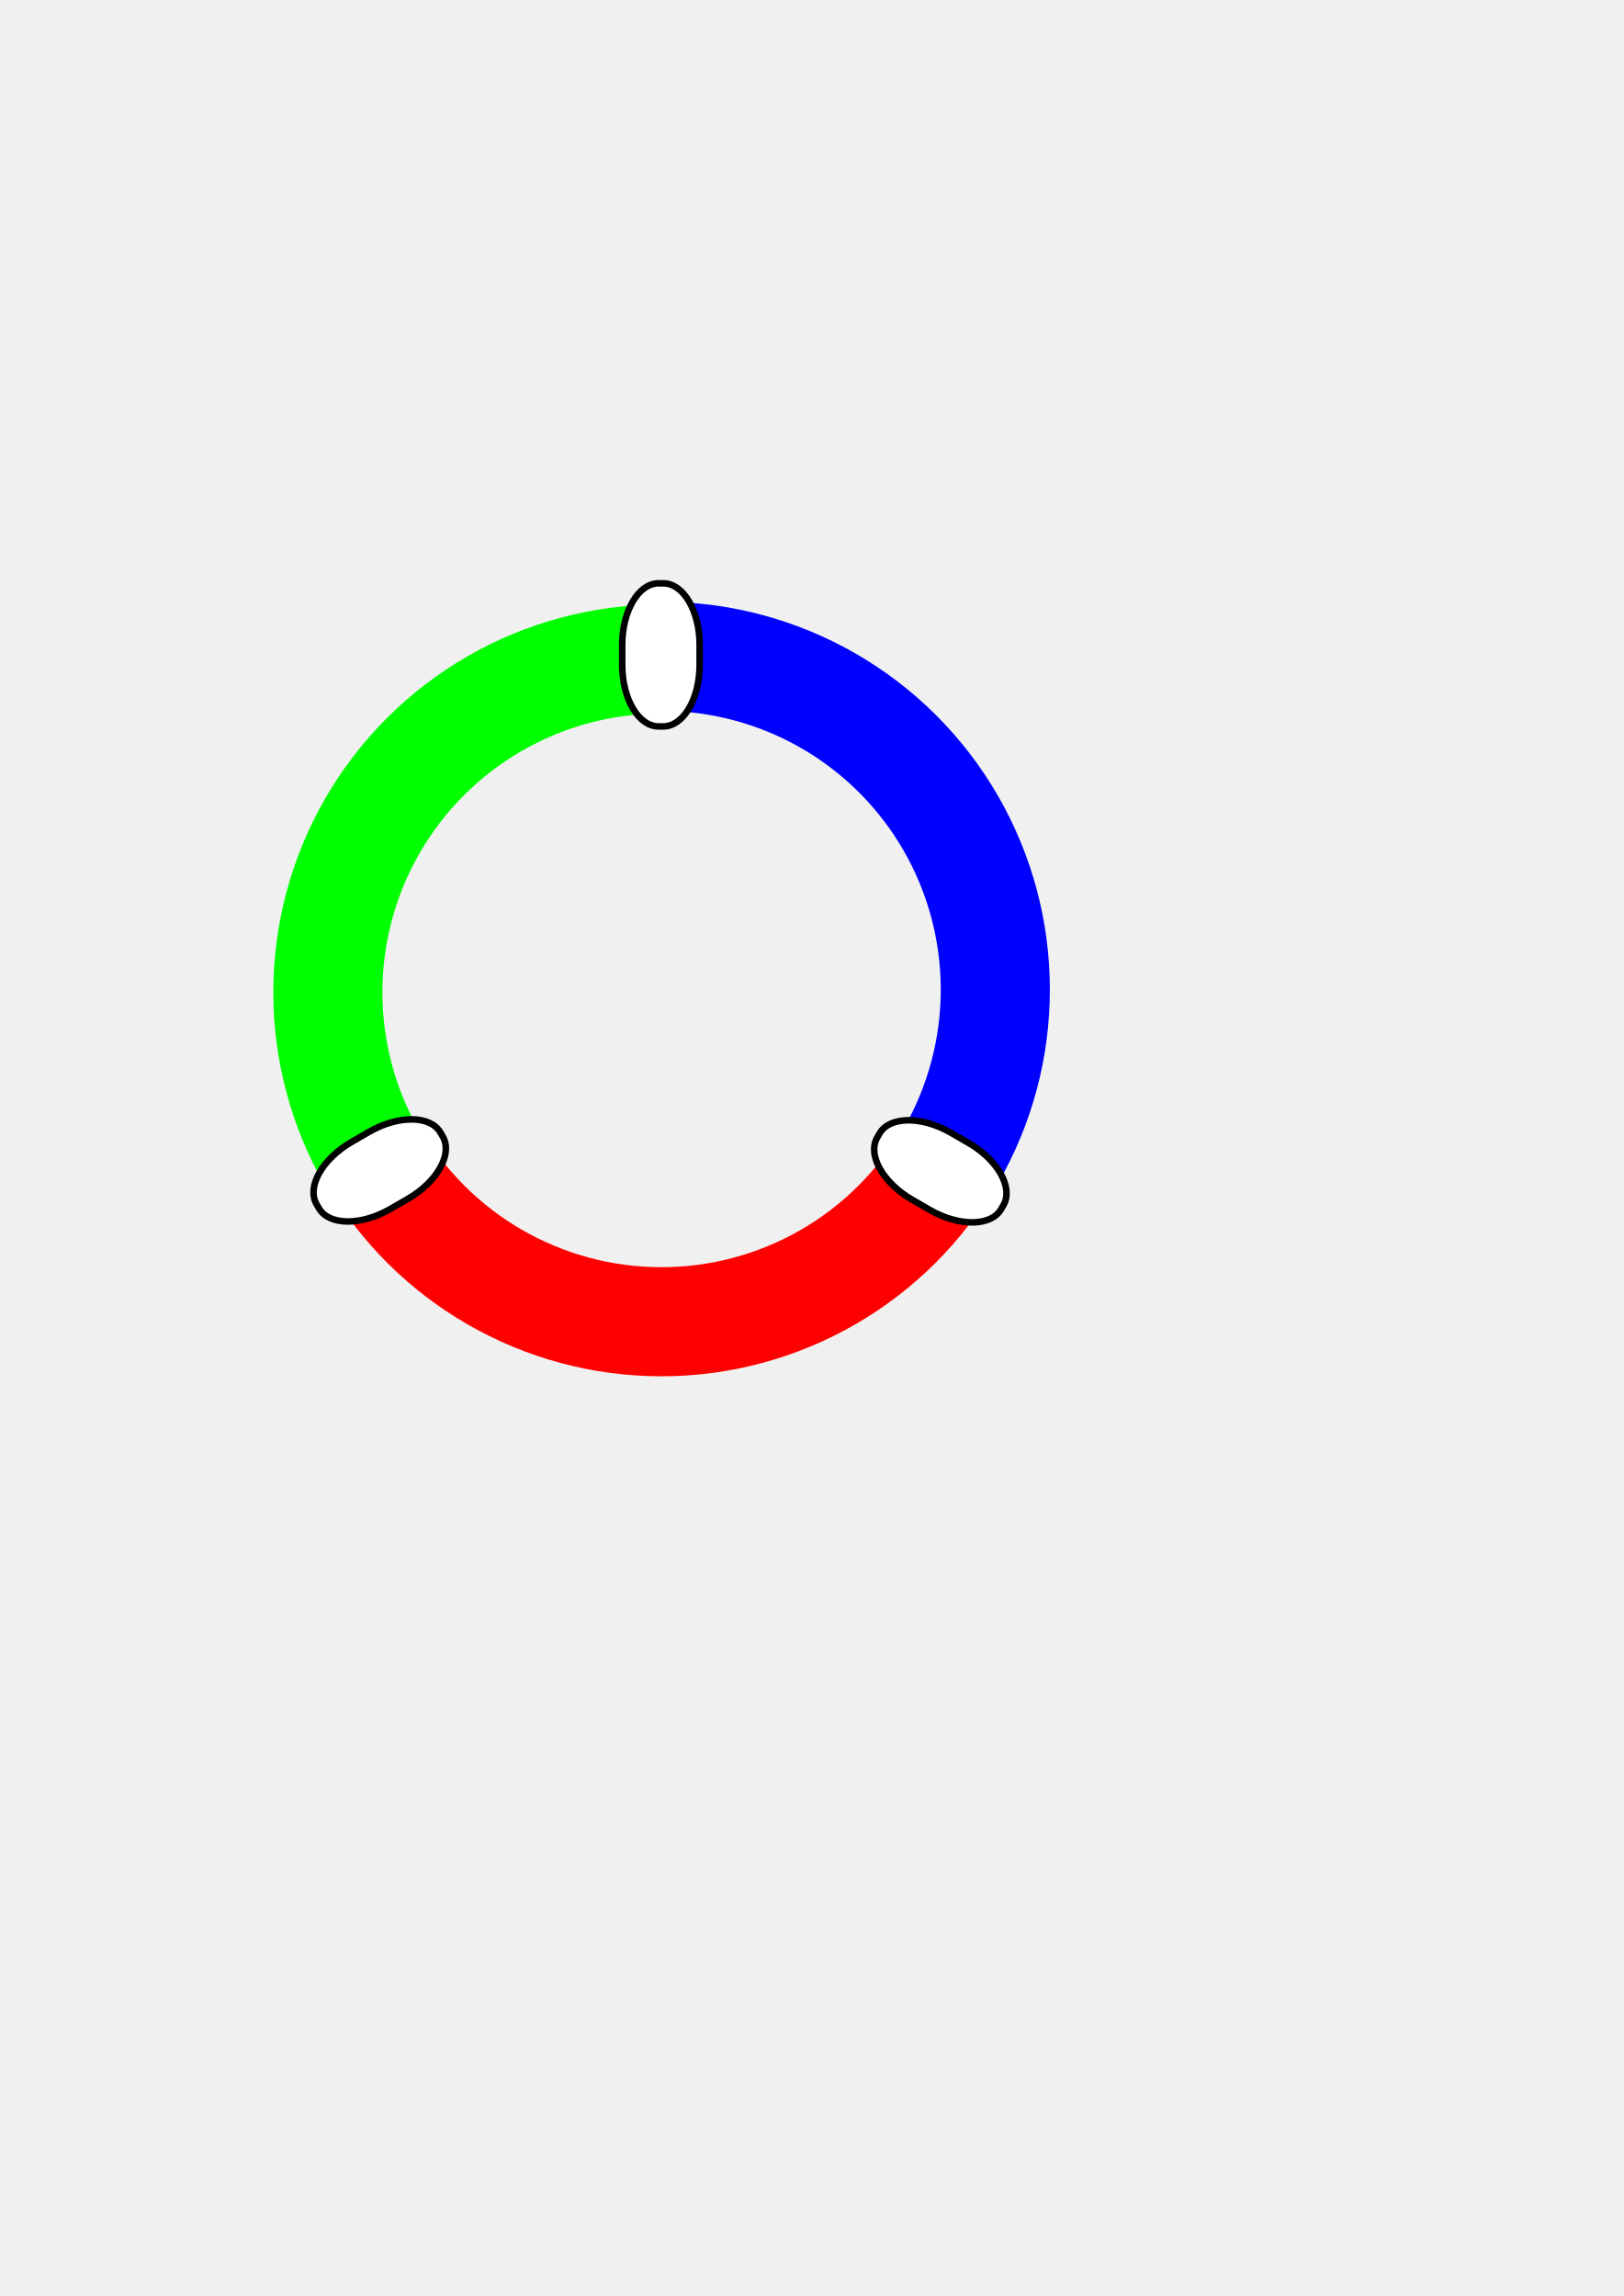
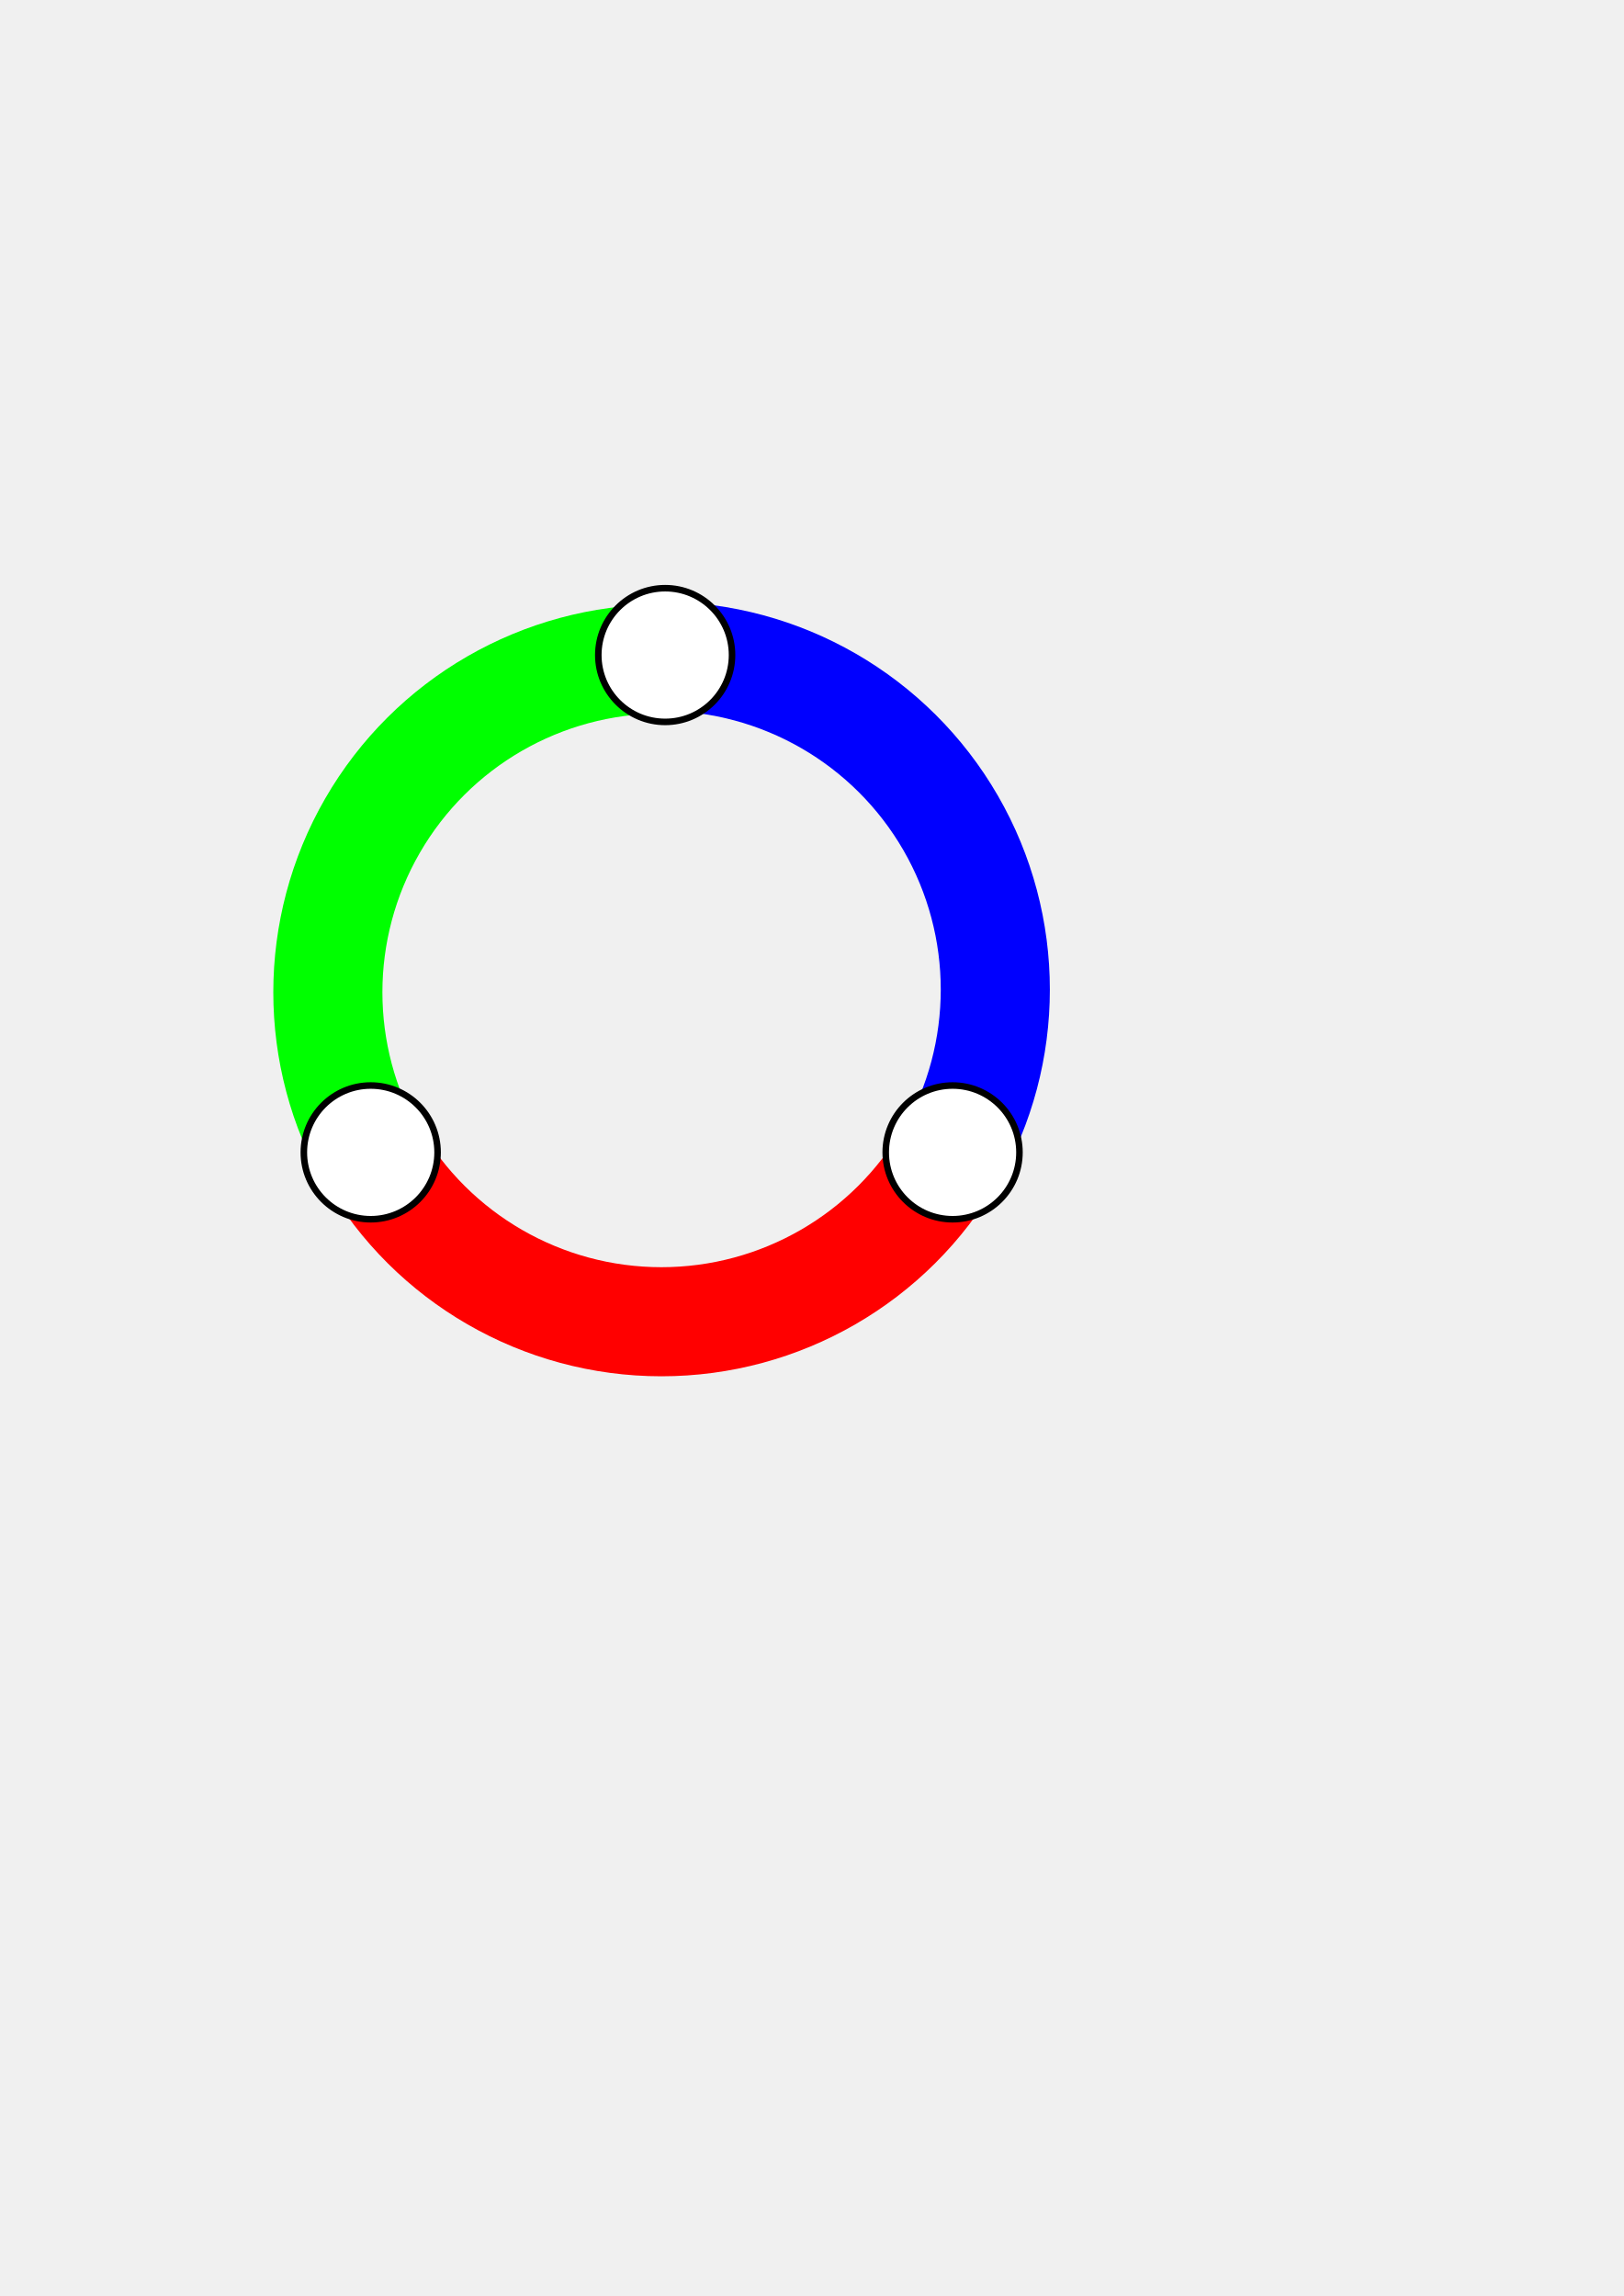
<svg xmlns="http://www.w3.org/2000/svg" id="svg2" height="1052.4" width="744.09" version="1.1">
  <defs id="defs4">
    <marker orient="auto" refY="0.0" refX="0.0" id="Arrow1Mend" style="overflow:visible;">
      <path id="path3811" d="M 0.0,0.0 L 5.0,-5.0 L -12.5,0.0 L 5.0,5.0 L 0.0,0.0 z " style="fill-rule:evenodd;stroke:#000000;stroke-width:1.0pt;" transform="scale(0.4) rotate(180) translate(10,0)" />
    </marker>
    <linearGradient x1="735.71" y1="305.22" gradientTransform="translate(-558.5714,-104.2857)" x2="737.14" gradientUnits="userSpaceOnUse" y2="623.79" id="linearGradient3823">
      <stop offset="0" stop-opacity="0" stop-color="#000" id="stop3835" />
      <stop offset="1" stop-opacity="0.588" stop-color="#000" id="stop3837" />
    </linearGradient>
    <filter id="filter3837">
      <feGaussianBlur stdDeviation="4" id="feGaussianBlur3839" />
    </filter>
    <filter id="filter3849">
      <feGaussianBlur stdDeviation="0.621" id="feGaussianBlur3851" />
    </filter>
    <marker style="overflow:visible;" id="Arrow1Sendr" refX="0.0" refY="0.0" orient="auto">
      <path transform="scale(0.2) rotate(180) translate(6,0)" style="stroke:#ff0000;stroke-width:1.0pt;fill:#ff0000;fill-rule:evenodd" d="M 0.0,0.0 L 5.0,-5.0 L -12.5,0.0 L 5.0,5.0 L 0.0,0.0 z " id="path4894" />
    </marker>
    <marker style="overflow:visible;" id="Arrow1Sendg" refX="0.0" refY="0.0" orient="auto">
      <path transform="scale(0.2) rotate(180) translate(6,0)" style="stroke:#00ff00;stroke-width:1.0pt;fill:#00ff00;fill-rule:evenodd" d="M 0.0,0.0 L 5.0,-5.0 L -12.5,0.0 L 5.0,5.0 L 0.0,0.0 z " id="path6688" />
    </marker>
    <marker style="overflow:visible;" id="Arrow1Sendb" refX="0.0" refY="0.0" orient="auto">
      <path transform="scale(0.2) rotate(180) translate(6,0)" style="stroke:#0000ff;stroke-width:1.0pt;fill:#0000ff;fill-rule:evenodd" d="M 0.0,0.0 L 5.0,-5.0 L -12.5,0.0 L 5.0,5.0 L 0.0,0.0 z " id="path4898" />
    </marker>
  </defs>
  <flowRoot fill="#000000" font-family="Times New Roman" font-style="normal" font-variant="normal" font-stretch="normal" line-height="125%" font-size="72px" xml:space="preserve" font-weight="normal" style="writing-mode:lr;letter-spacing:0px;text-anchor:start;word-spacing:0px;text-align:start;" id="flowRoot3954">
    <flowRegion id="flowRegion3956">
      <rect x="212.86" y="83.791" width="101.43" height="77.143" style="text-align:start;" id="rect3958" />
    </flowRegion>
    <flowPara id="flowPara3960">✔</flowPara>
  </flowRoot>
  <flowRoot fill="black" font-family="Sans" font-style="normal" line-height="125%" font-size="40px" xml:space="preserve" font-weight="normal" style="letter-spacing:0px;word-spacing:0px;" id="flowRoot3962">
    <flowRegion id="flowRegion3964">
      <rect height="84.286" x="192.86" width="134.29" y="99.505" id="rect3966" />
    </flowRegion>
    <flowPara id="flowPara3968" />
  </flowRoot>
  <g font-style="normal" font-weight="normal" transform="translate(91.42857,182.8571)" font-family="Sans" font-size="108px" id="g3863" />
  <path transform="translate(-80,-418)" d="m 515.401,947.465 a 152.75,152.75 0 0 1 -264.57,0" id="path5877" style="fill:none;stroke:#ff0000;stroke-width:50;stroke-miterlimit:4;stroke-opacity:1;stroke-dasharray:none;marker-end:none" />
  <path transform="translate(-80.11584,-416.265)" d="M 250.831,947.465 A 152.75,152.75 0 0 1 383.116,718.34" id="path5877-9" style="fill:none;stroke:#00ff00;stroke-width:50;stroke-miterlimit:4;stroke-opacity:1;stroke-dasharray:none;marker-end:none" />
  <path transform="translate(-79.72823,-417.5026)" d="M 383.116,718.34 A 152.75,152.75 0 0 1 515.401,947.465" id="path5877-9-0" style="fill:none;stroke:#0000ff;stroke-width:50;stroke-miterlimit:4;stroke-opacity:1;stroke-dasharray:none;marker-end:none" />
-   <rect style="fill:#ffffff;fill-opacity:1;stroke:#000000;stroke-width:3;stroke-miterlimit:2;stroke-opacity:1;stroke-dasharray:none" id="rect5376-4-5" width="35.484" height="65.591" x="231.742" y="-674.452" rx="16.667" ry="28.241" transform="matrix(-0.5,0.8660254,-0.8660254,-0.5,0,0)" />
-   <rect style="fill:#ffffff;fill-opacity:1;stroke:#000000;stroke-width:3;stroke-miterlimit:2;stroke-opacity:1;stroke-dasharray:none" id="rect5376-2" width="35.484" height="65.591" x="533.871" y="84.749" rx="16.667" ry="28.241" transform="matrix(0.5,0.8660254,-0.8660254,0.5,0,0)" />
-   <rect style="fill:#ffffff;fill-opacity:1;stroke:#000000;stroke-width:3;stroke-miterlimit:2;stroke-opacity:1;stroke-dasharray:none" id="rect5376-2-1" width="35.484" height="65.591" x="285.151" y="267.368" rx="16.667" ry="28.241" />
+   <path style="fill:#ffffff;fill-opacity:1;stroke:#000000;stroke-width:3;stroke-miterlimit:2;stroke-opacity:1;stroke-dasharray:none" id="path3013" d="m 315.054,265.841 a 30.645,30.645 0 1 1 -61.29,0 30.645,30.645 0 1 1 61.29,0 z" transform="translate(20.43011,34.4086)" />
+   <path style="fill:#ffffff;fill-opacity:1;stroke:#000000;stroke-width:3;stroke-miterlimit:2;stroke-opacity:1;stroke-dasharray:none" id="path3013-7" d="m 315.054,265.841 a 30.645,30.645 0 1 1 -61.29,0 30.645,30.645 0 1 1 61.29,0 z" transform="translate(-114.5161,262.3656)" />
+   <path style="fill:#ffffff;fill-opacity:1;stroke:#000000;stroke-width:3;stroke-miterlimit:2;stroke-opacity:1;stroke-dasharray:none" id="path3013-7-2" d="m 315.054,265.841 a 30.645,30.645 0 1 1 -61.29,0 30.645,30.645 0 1 1 61.29,0 z" transform="translate(152.1505,262.3656)" />
</svg>
